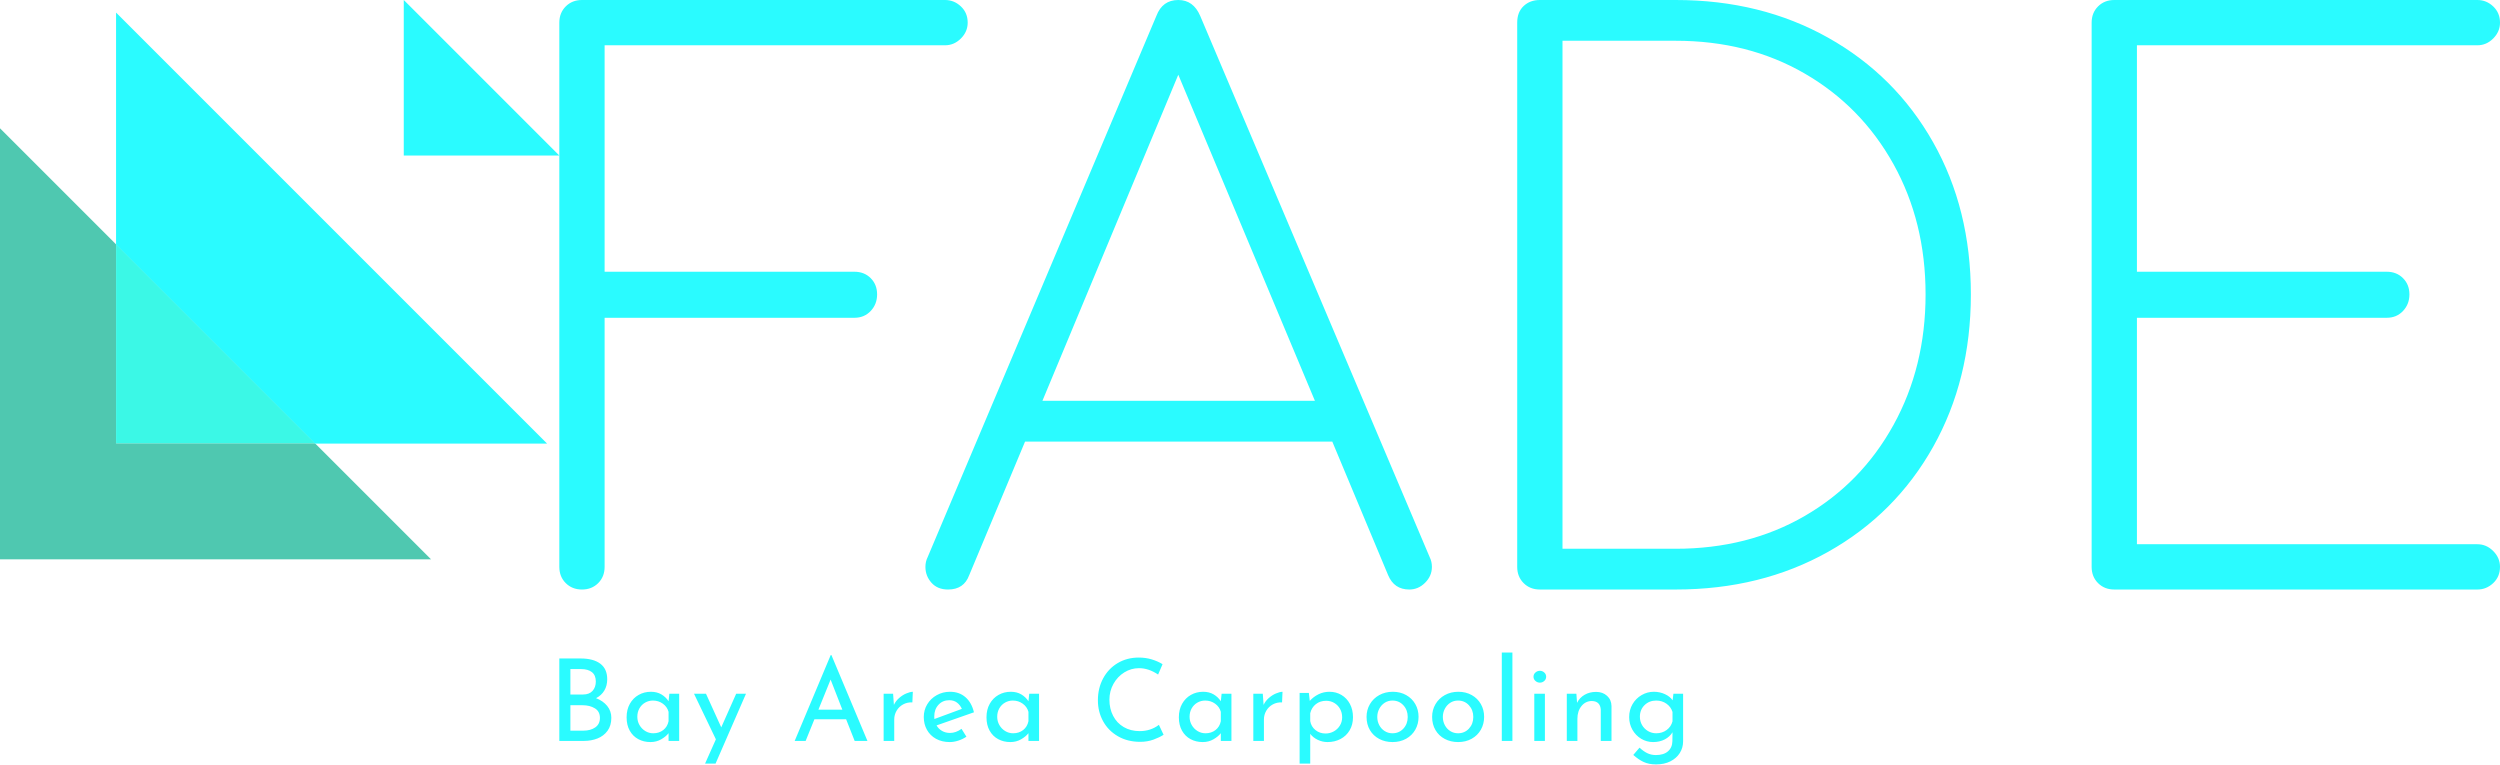
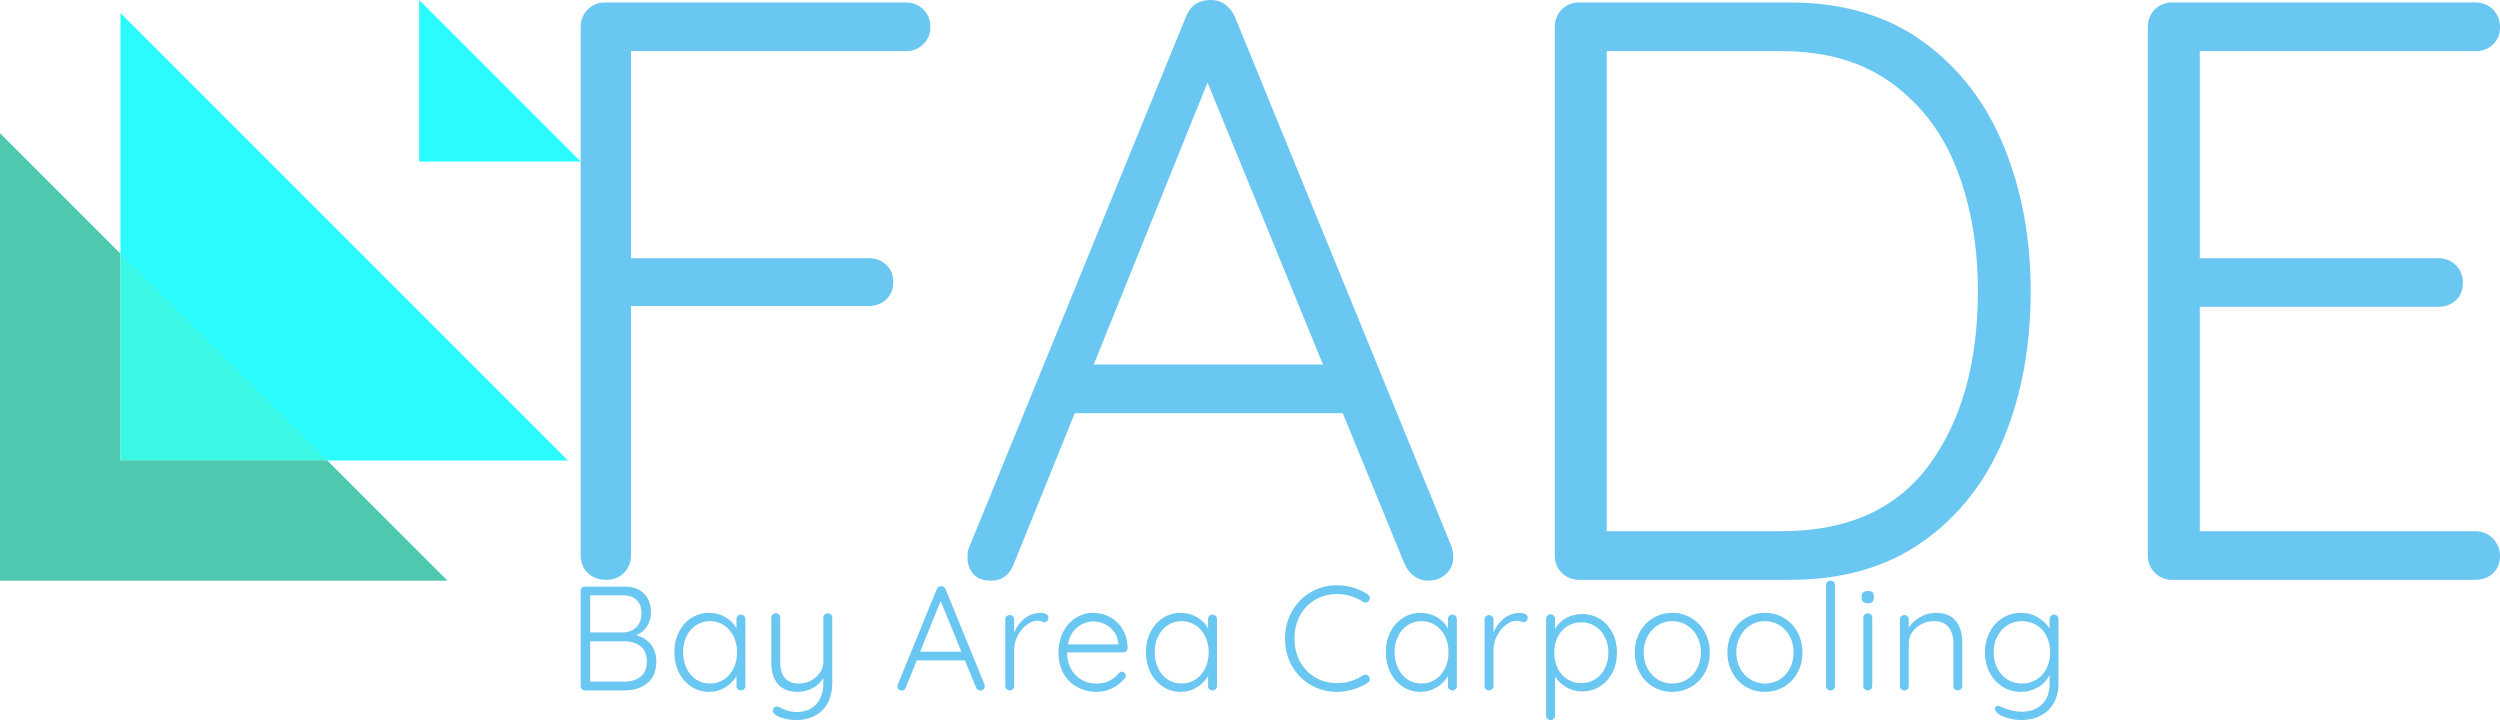
- <svg xmlns="http://www.w3.org/2000/svg" viewBox="291.495 248.008 495.754 151.585" width="495.754" height="151.585" preserveAspectRatio="none">
+ <svg xmlns="http://www.w3.org/2000/svg" xmlns:xlink="http://www.w3.org/1999/xlink" viewBox="30.012 146.351 997.034 287.158" width="997.034" height="287.158" preserveAspectRatio="none">
  <defs />
-   <style>.a6izo4zJpcolor627d9160-71a5-45d9-aea7-6a9afac907a0 {fill:#2AFBFF;fill-opacity:1;}.aD6z1nYkhcolor627d9160-71a5-45d9-aea7-6a9afac907a0 {fill:#2AFBFF;fill-opacity:1;}.aQRSBSjvSqcolors-0627d9160-71a5-45d9-aea7-6a9afac907a0 {fill:#2AFBFF;fill-opacity:1;}.aQRSBSjvSqcolors-1627d9160-71a5-45d9-aea7-6a9afac907a0 {fill:#4FC8B0;fill-opacity:1;}.aQRSBSjvSqcolors-2627d9160-71a5-45d9-aea7-6a9afac907a0 {fill:#3BF8E6;fill-opacity:1;}.icon3-str627d9160-71a5-45d9-aea7-6a9afac907a0 {stroke:#CACACA;stroke-opacity:1;}.icon4627d9160-71a5-45d9-aea7-6a9afac907a0 {fill:#E9E9E9;fill-opacity:1;}.icon5627d9160-71a5-45d9-aea7-6a9afac907a0 {fill:#C2D24F;fill-opacity:1;}.icon6627d9160-71a5-45d9-aea7-6a9afac907a0 {fill:#CACACA;fill-opacity:1;}.icon7627d9160-71a5-45d9-aea7-6a9afac907a0 {fill:#E9E9E9;fill-opacity:1;}.icon8627d9160-71a5-45d9-aea7-6a9afac907a0 {fill:#C2D24F;fill-opacity:1;}</style>
+   <style>.a6izo4zJpcolorb7992eb8-46cc-42e0-a9cc-aa964f7b2fcf {fill:#69C7F2;fill-opacity:1;}.aD6z1nYkhcolorb7992eb8-46cc-42e0-a9cc-aa964f7b2fcf {fill:#69C7F2;fill-opacity:1;}.afipxSTeCAcolors-0b7992eb8-46cc-42e0-a9cc-aa964f7b2fcf {fill:#2AFBFF;fill-opacity:1;}.afipxSTeCAcolors-1b7992eb8-46cc-42e0-a9cc-aa964f7b2fcf {fill:#4FC8B0;fill-opacity:1;}.afipxSTeCAcolors-2b7992eb8-46cc-42e0-a9cc-aa964f7b2fcf {fill:#3BF8E6;fill-opacity:1;}.afipxSTeCAcolors-3b7992eb8-46cc-42e0-a9cc-aa964f7b2fcf {fill:black;fill-opacity:1;}.afipxSTeCAcolors-4b7992eb8-46cc-42e0-a9cc-aa964f7b2fcf {fill:#8BD9F3;fill-opacity:1;}.afipxSTeCAcolors-5b7992eb8-46cc-42e0-a9cc-aa964f7b2fcf {fill:#BEBCBC;fill-opacity:1;}.afipxSTeCAcolors-6b7992eb8-46cc-42e0-a9cc-aa964f7b2fcf {fill:#A4A1A1;fill-opacity:1;}.afipxSTeCAcolors-7b7992eb8-46cc-42e0-a9cc-aa964f7b2fcf {fill:#217490;fill-opacity:1;}.aSRNC2jdZ00filter-floob7992eb8-46cc-42e0-a9cc-aa964f7b2fcf {flood-color:#2AFBFF;flood-opacity:0.5;}.icon3-strb7992eb8-46cc-42e0-a9cc-aa964f7b2fcf {stroke:#2F90B0;stroke-opacity:1;}</style>
+   <defs>
+     <filter x="0" y="0" width="987.6" height="856.8" id="b7992eb8-46cc-42e0-a9cc-aa964f7b2fcfSRNC2jdZ0" filterUnits="userSpaceOnUse" primitiveUnits="userSpaceOnUse" color-interpolation-filters="sRGB">
+       <feMerge>
+         <feMergeNode in="SourceGraphic" />
+       </feMerge>
+     </filter>
+   </defs>
  <defs />
-   <g opacity="1" transform="rotate(0 402.4102 377.4092)">
-     <svg width="222.848" height="22.183" x="402.41" y="377.409" version="1.1" preserveAspectRatio="none" viewBox="4.16 -31 394.2 39.24">
-       <g transform="matrix(1 0 0 1 0 0)" class="a6izo4zJpcolor627d9160-71a5-45d9-aea7-6a9afac907a0">
-         <path id="id-627d9160-71a5-45d9-aea7-6a9afac907a06izo4zJp19" d="M17.04-15Q19.52-14.04 20.96-12.26Q22.40-10.48 22.40-8.12L22.40-8.12Q22.40-5.36 21.06-3.54Q19.72-1.72 17.54-0.86Q15.36 0 12.76 0L12.76 0L4.16 0L4.16-28.92L11.64-28.92Q16.08-28.92 18.52-27.10Q20.96-25.28 20.96-21.64L20.96-21.64Q20.96-19.36 19.94-17.66Q18.92-15.96 17.04-15L17.04-15ZM8.04-25.20L8.04-16.28L12.44-16.28Q14.68-16.28 15.82-17.56Q16.96-18.84 16.96-20.84L16.96-20.84Q16.96-23.04 15.60-24.12Q14.24-25.20 11.80-25.20L11.80-25.20L8.04-25.20ZM12.60-3.60Q15.12-3.60 16.76-4.74Q18.40-5.88 18.40-8.08L18.40-8.08Q18.40-10.36 16.62-11.44Q14.84-12.52 12.32-12.52L12.32-12.52L8.04-12.52L8.04-3.60L12.60-3.60Z M42.76-16.56L46.20-16.56L46.20 0L42.48 0L42.48-2.72Q41.60-1.56 39.92-0.58Q38.24 0.40 36.12 0.40L36.12 0.40Q33.76 0.40 31.86-0.62Q29.96-1.64 28.86-3.60Q27.76-5.56 27.76-8.28L27.76-8.28Q27.76-11 28.90-13.02Q30.04-15.04 31.98-16.14Q33.92-17.24 36.28-17.24L36.28-17.24Q38.40-17.24 39.96-16.32Q41.52-15.40 42.48-13.92L42.48-13.92L42.76-16.56ZM37.12-2.68Q39.16-2.68 40.62-3.82Q42.08-4.96 42.48-6.92L42.48-6.92L42.48-10.20Q42-11.96 40.48-13.06Q38.96-14.16 37-14.16L37-14.16Q35.52-14.16 34.26-13.44Q33-12.72 32.26-11.42Q31.52-10.12 31.52-8.48L31.52-8.48Q31.52-6.88 32.28-5.56Q33.04-4.24 34.32-3.46Q35.60-2.68 37.12-2.68L37.12-2.68Z M66.20-16.56L69.64-16.56L58.96 7.96L55.28 7.96L59.08-0.56L51.40-16.56L55.60-16.56L60.96-4.76L66.20-16.56Z M107.76 0L104.76-7.60L93.64-7.60L90.56 0L86.72 0L99.36-30.12L99.60-30.12L112.24 0L107.76 0ZM95.04-10.96L103.44-10.96L99.32-21.52L95.04-10.96Z M121.52-12.64Q122.16-14 123.34-15.04Q124.52-16.08 125.84-16.64Q127.16-17.20 128.16-17.24L128.16-17.24L128.00-13.52Q126.20-13.60 124.74-12.80Q123.28-12 122.46-10.58Q121.64-9.16 121.64-7.56L121.64-7.56L121.64 0L117.92 0L117.92-16.56L121.24-16.56L121.52-12.64Z M141.20-2.80Q143.28-2.80 145.24-4.24L145.24-4.24L146.96-1.48Q145.64-0.60 144.10-0.10Q142.56 0.40 141.12 0.40L141.12 0.40Q138.36 0.40 136.30-0.74Q134.24-1.88 133.12-3.88Q132.00-5.88 132.00-8.40L132.00-8.40Q132.00-10.84 133.22-12.86Q134.44-14.88 136.56-16.06Q138.68-17.24 141.20-17.24L141.20-17.24Q144.44-17.24 146.62-15.34Q148.80-13.44 149.60-10.04L149.60-10.04L136.48-5.44Q137.20-4.20 138.42-3.50Q139.64-2.80 141.20-2.80L141.20-2.80ZM140.92-14.28Q138.64-14.28 137.16-12.68Q135.68-11.08 135.68-8.60L135.68-8.60Q135.68-8 135.72-7.68L135.72-7.68L145.36-11.24Q144.76-12.60 143.66-13.44Q142.56-14.28 140.92-14.28L140.92-14.28Z M169.00-16.56L172.44-16.56L172.44 0L168.72 0L168.72-2.72Q167.84-1.56 166.16-0.58Q164.48 0.40 162.36 0.40L162.36 0.40Q160.00 0.40 158.10-0.62Q156.20-1.64 155.10-3.60Q154.00-5.56 154.00-8.28L154.00-8.28Q154.00-11 155.14-13.02Q156.28-15.04 158.22-16.14Q160.16-17.24 162.52-17.24L162.52-17.24Q164.64-17.24 166.20-16.32Q167.76-15.40 168.72-13.92L168.72-13.92L169.00-16.56ZM163.36-2.68Q165.40-2.68 166.86-3.82Q168.32-4.96 168.72-6.92L168.72-6.92L168.72-10.20Q168.24-11.96 166.72-13.06Q165.20-14.16 163.24-14.16L163.24-14.16Q161.76-14.16 160.50-13.44Q159.24-12.72 158.50-11.42Q157.76-10.12 157.76-8.48L157.76-8.48Q157.76-6.88 158.52-5.56Q159.28-4.24 160.56-3.46Q161.84-2.68 163.36-2.68L163.36-2.68Z M216.12-2.16Q214.72-1.24 212.58-0.46Q210.44 0.32 207.92 0.32L207.92 0.32Q203.48 0.32 200.10-1.64Q196.72-3.60 194.90-6.92Q193.08-10.24 193.08-14.24L193.08-14.24Q193.08-18.52 194.92-21.94Q196.76-25.36 200.02-27.30Q203.28-29.24 207.40-29.24L207.40-29.24Q209.84-29.24 211.96-28.60Q214.08-27.96 215.76-26.92L215.76-26.92L214.20-23.28Q210.88-25.52 207.52-25.52L207.52-25.52Q204.72-25.52 202.34-24.04Q199.96-22.56 198.54-20.02Q197.12-17.48 197.12-14.44L197.12-14.44Q197.12-11.32 198.42-8.80Q199.72-6.28 202.14-4.86Q204.56-3.44 207.72-3.44L207.72-3.44Q211.60-3.44 214.48-5.64L214.48-5.64L216.12-2.16Z M236.48-16.56L239.92-16.56L239.92 0L236.20 0L236.20-2.72Q235.32-1.56 233.64-0.58Q231.96 0.40 229.84 0.40L229.84 0.40Q227.48 0.40 225.58-0.62Q223.68-1.64 222.58-3.60Q221.48-5.56 221.48-8.28L221.48-8.28Q221.48-11 222.62-13.02Q223.76-15.04 225.70-16.14Q227.64-17.24 230.00-17.24L230.00-17.24Q232.12-17.24 233.68-16.32Q235.24-15.40 236.20-13.92L236.20-13.92L236.48-16.56ZM230.84-2.68Q232.88-2.68 234.34-3.82Q235.80-4.96 236.20-6.92L236.20-6.92L236.20-10.20Q235.72-11.96 234.20-13.06Q232.68-14.16 230.72-14.16L230.72-14.16Q229.24-14.16 227.98-13.44Q226.72-12.72 225.98-11.42Q225.24-10.12 225.24-8.48L225.24-8.48Q225.24-6.88 226.00-5.56Q226.76-4.24 228.04-3.46Q229.32-2.68 230.84-2.68L230.84-2.68Z M251.20-12.64Q251.84-14 253.02-15.04Q254.20-16.08 255.52-16.64Q256.84-17.20 257.84-17.24L257.84-17.24L257.68-13.52Q255.88-13.60 254.42-12.80Q252.96-12 252.14-10.58Q251.32-9.16 251.32-7.56L251.32-7.56L251.32 0L247.60 0L247.60-16.56L250.92-16.56L251.20-12.64Z M274.32-17.24Q276.64-17.24 278.52-16.12Q280.40-15 281.48-12.98Q282.56-10.96 282.56-8.32L282.56-8.32Q282.56-5.72 281.40-3.74Q280.24-1.76 278.20-0.68Q276.16 0.40 273.64 0.40L273.64 0.40Q271.84 0.40 270.20-0.38Q268.56-1.16 267.56-2.48L267.56-2.48L267.56 7.96L263.84 7.96L263.84-16.84L267.08-16.84L267.40-14.04Q268.68-15.48 270.46-16.36Q272.24-17.24 274.32-17.24L274.32-17.24ZM272.92-2.60Q274.48-2.60 275.82-3.34Q277.16-4.08 277.96-5.38Q278.76-6.68 278.76-8.28L278.76-8.28Q278.76-9.92 278.02-11.24Q277.28-12.56 276.00-13.32Q274.72-14.08 273.16-14.08L273.16-14.08Q271.04-14.08 269.54-12.90Q268.04-11.72 267.56-9.72L267.56-9.72L267.56-6.96Q267.88-5.04 269.38-3.82Q270.88-2.60 272.92-2.60L272.92-2.60Z M287.32-8.44Q287.32-10.88 288.50-12.90Q289.68-14.92 291.78-16.08Q293.88-17.24 296.52-17.24L296.52-17.24Q299.16-17.24 301.22-16.08Q303.28-14.92 304.42-12.92Q305.56-10.92 305.56-8.44L305.56-8.44Q305.56-5.96 304.42-3.94Q303.28-1.92 301.20-0.76Q299.12 0.40 296.44 0.40L296.44 0.40Q293.84 0.40 291.76-0.70Q289.68-1.80 288.50-3.80Q287.32-5.80 287.32-8.44L287.32-8.44ZM291.08-8.40Q291.08-6.84 291.78-5.52Q292.48-4.20 293.70-3.44Q294.92-2.68 296.40-2.68L296.40-2.68Q298.72-2.68 300.24-4.32Q301.76-5.96 301.76-8.40L301.76-8.40Q301.76-10.84 300.24-12.50Q298.72-14.16 296.40-14.16L296.40-14.16Q294.88-14.16 293.68-13.38Q292.48-12.60 291.78-11.28Q291.08-9.96 291.08-8.40L291.08-8.40Z M310.32-8.44Q310.32-10.88 311.50-12.90Q312.68-14.92 314.78-16.08Q316.88-17.24 319.52-17.24L319.52-17.24Q322.16-17.24 324.22-16.08Q326.28-14.92 327.42-12.92Q328.56-10.92 328.56-8.44L328.56-8.44Q328.56-5.96 327.42-3.94Q326.28-1.92 324.20-0.76Q322.12 0.40 319.44 0.40L319.44 0.40Q316.84 0.40 314.76-0.70Q312.68-1.80 311.50-3.80Q310.32-5.80 310.32-8.44L310.32-8.44ZM314.08-8.40Q314.08-6.84 314.78-5.52Q315.48-4.20 316.70-3.44Q317.92-2.68 319.40-2.68L319.40-2.68Q321.72-2.68 323.24-4.32Q324.76-5.96 324.76-8.40L324.76-8.40Q324.76-10.84 323.24-12.50Q321.72-14.16 319.40-14.16L319.40-14.16Q317.88-14.16 316.68-13.38Q315.48-12.60 314.78-11.28Q314.08-9.96 314.08-8.40L314.08-8.40Z M334.76-31L338.48-31L338.48 0L334.76 0L334.76-31Z M346.16-16.56L349.88-16.56L349.88 0L346.16 0L346.16-16.56ZM345.88-22.52Q345.88-23.40 346.56-24Q347.24-24.60 348.12-24.60L348.12-24.60Q349.00-24.60 349.66-24Q350.32-23.40 350.32-22.52L350.32-22.52Q350.32-21.64 349.66-21.04Q349.00-20.44 348.12-20.44L348.12-20.44Q347.24-20.44 346.56-21.04Q345.88-21.64 345.88-22.52L345.88-22.52Z M367.84-17.20Q370.16-17.20 371.68-15.82Q373.20-14.44 373.24-12.24L373.24-12.24L373.24 0L369.48 0L369.48-10.96Q369.40-12.36 368.64-13.16Q367.88-13.96 366.36-14L366.36-14Q364.16-14 362.72-12.24Q361.28-10.48 361.28-7.76L361.28-7.76L361.28 0L357.56 0L357.56-16.56L360.92-16.56L361.16-13.36Q362.04-15.16 363.80-16.18Q365.56-17.20 367.84-17.20L367.84-17.20Z M394.96-16.56L398.36-16.56L398.36 0.12Q398.36 2.40 397.20 4.24Q396.04 6.08 393.90 7.16Q391.76 8.24 388.88 8.24L388.88 8.24Q386.36 8.24 384.54 7.40Q382.72 6.56 380.88 4.92L380.88 4.92L383.08 2.36Q384.44 3.64 385.80 4.30Q387.16 4.96 388.80 4.96L388.80 4.96Q391.56 4.96 393.06 3.64Q394.56 2.32 394.60 0.08L394.60 0.08L394.64-3.04Q393.72-1.48 391.94-0.54Q390.16 0.40 387.84 0.40L387.84 0.40Q385.56 0.40 383.64-0.76Q381.72-1.92 380.58-3.92Q379.44-5.92 379.44-8.36L379.44-8.36Q379.44-10.88 380.62-12.90Q381.80-14.92 383.80-16.08Q385.80-17.24 388.08-17.24L388.08-17.24Q390.20-17.24 392.00-16.40Q393.80-15.56 394.68-14.24L394.68-14.24L394.96-16.56ZM388.92-2.68Q391.04-2.68 392.60-3.84Q394.16-5 394.64-6.88L394.64-6.88L394.64-10.16Q394.08-11.96 392.52-13.06Q390.96-14.16 388.92-14.16L388.92-14.16Q386.48-14.16 384.84-12.56Q383.20-10.96 383.20-8.48L383.20-8.48Q383.20-6.88 383.96-5.56Q384.72-4.24 386.04-3.46Q387.36-2.68 388.92-2.68L388.92-2.68Z" />
+   <g opacity="1" transform="rotate(0 261.5907 377.9304)">
+     <svg width="589.371" height="55.579" x="261.591" y="377.93" version="1.1" preserveAspectRatio="none" viewBox="3.76 -29.6 398.72 37.6">
+       <g transform="matrix(1 0 0 1 0 0)" class="a6izo4zJpcolorb7992eb8-46cc-42e0-a9cc-aa964f7b2fcf">
+         <path id="id-b7992eb8-46cc-42e0-a9cc-aa964f7b2fcf6izo4zJp19" d="M18.72-14.88Q21.12-14.28 22.64-12.48Q24.16-10.68 24.16-7.80L24.16-7.80Q24.16-3.88 21.74-1.94Q19.32 0 15.72 0L15.72 0L4.96 0Q4.44 0 4.10-0.34Q3.76-0.68 3.76-1.20L3.76-1.20L3.76-26.80Q3.76-27.32 4.10-27.66Q4.44-28 4.96-28L4.96-28L15.56-28Q18.92-28 20.82-26.16Q22.72-24.32 22.72-21.12L22.72-21.12Q22.72-19 21.68-17.32Q20.64-15.64 18.72-14.88L18.72-14.88ZM20.16-20.92Q20.16-23.12 18.86-24.38Q17.56-25.64 15.24-25.64L15.24-25.64L6.32-25.64L6.32-15.64L15.24-15.64Q17.40-15.68 18.78-17.04Q20.16-18.40 20.16-20.92L20.16-20.92ZM15.60-2.36Q18.28-2.36 19.94-3.72Q21.60-5.08 21.60-7.80L21.60-7.80Q21.60-10.60 19.90-11.92Q18.20-13.24 15.52-13.24L15.52-13.24L6.32-13.24L6.32-2.36L15.60-2.36Z M47-20.44Q47.52-20.44 47.86-20.08Q48.20-19.72 48.20-19.20L48.20-19.20L48.20-1.20Q48.20-0.68 47.86-0.34Q47.52 0 47 0L47 0Q46.48 0 46.14-0.34Q45.80-0.68 45.80-1.20L45.80-1.20L45.80-3.88Q44.80-2.08 42.80-0.84Q40.80 0.40 38.44 0.40L38.44 0.40Q35.76 0.40 33.62-1Q31.48-2.40 30.26-4.84Q29.04-7.28 29.04-10.32L29.04-10.32Q29.04-13.36 30.28-15.78Q31.52-18.20 33.66-19.56Q35.80-20.92 38.40-20.92L38.40-20.92Q40.80-20.92 42.80-19.76Q44.80-18.60 45.80-16.72L45.80-16.72L45.80-19.20Q45.80-19.72 46.14-20.08Q46.48-20.44 47-20.44L47-20.44ZM38.68-1.84Q40.76-1.84 42.42-2.94Q44.08-4.04 45.02-5.98Q45.96-7.92 45.96-10.32L45.96-10.32Q45.96-12.64 45.02-14.56Q44.08-16.48 42.42-17.58Q40.76-18.68 38.68-18.68L38.68-18.68Q36.60-18.68 34.94-17.60Q33.28-16.52 32.34-14.62Q31.40-12.72 31.40-10.32L31.40-10.32Q31.40-7.92 32.32-5.98Q33.24-4.04 34.90-2.94Q36.56-1.84 38.68-1.84L38.68-1.84Z M70.44-20.80Q70.96-20.80 71.30-20.46Q71.64-20.12 71.64-19.60L71.64-19.60L71.64-1.96Q71.64 1.20 70.40 3.44Q69.16 5.68 66.96 6.84Q64.76 8 62.00 8L62.00 8Q60.32 8 58.86 7.64Q57.40 7.28 56.44 6.68L56.44 6.68Q55.60 6.16 55.60 5.52L55.60 5.52Q55.60 5.44 55.68 5.12L55.68 5.12Q55.80 4.72 56.08 4.52Q56.36 4.32 56.68 4.32L56.68 4.32Q56.92 4.32 57.16 4.44L57.16 4.44Q59.72 5.84 62.04 5.84L62.04 5.84Q65.36 5.84 67.30 3.76Q69.24 1.68 69.24-1.92L69.24-1.92L69.24-3.32Q68.24-1.64 66.36-0.62Q64.48 0.40 62.28 0.40L62.28 0.40Q58.80 0.40 57.00-1.68Q55.20-3.76 55.20-7.32L55.20-7.32L55.20-19.60Q55.20-20.12 55.54-20.46Q55.88-20.80 56.40-20.80L56.40-20.80Q56.92-20.80 57.26-20.46Q57.60-20.12 57.60-19.60L57.60-19.60L57.60-7.68Q57.60-4.80 58.86-3.32Q60.12-1.84 62.80-1.84L62.80-1.84Q64.44-1.84 65.94-2.66Q67.44-3.48 68.34-4.82Q69.24-6.16 69.24-7.68L69.24-7.68L69.24-19.60Q69.24-20.12 69.58-20.46Q69.92-20.80 70.44-20.80L70.44-20.80Z M112.72-1.60Q112.80-1.28 112.80-1.12L112.80-1.12Q112.80-0.60 112.44-0.28Q112.08 0.04 111.60 0.04L111.60 0.04Q111.20 0.04 110.90-0.18Q110.60-0.40 110.44-0.76L110.44-0.76L107.44-8.08L94.44-8.08L91.48-0.76Q91.16 0.04 90.40 0.04L90.40 0.04Q89.84 0.04 89.56-0.24Q89.28-0.52 89.24-1L89.24-1L89.24-1.12Q89.24-1.36 89.28-1.48L89.28-1.48L99.84-27.32Q100.16-28.12 101.04-28.12L101.04-28.12Q101.44-28.12 101.74-27.90Q102.04-27.68 102.20-27.32L102.20-27.32L112.72-1.60ZM100.88-24.12L95.36-10.44L106.48-10.44L100.88-24.12Z M127.88-20.92Q128.68-20.92 129.32-20.60Q129.96-20.28 129.96-19.64L129.96-19.64Q129.96-19.08 129.64-18.74Q129.32-18.40 128.88-18.40L128.88-18.40Q128.68-18.40 128.10-18.60Q127.52-18.80 127.00-18.80L127.00-18.80Q125.52-18.80 124.06-17.66Q122.60-16.52 121.66-14.72Q120.72-12.92 120.72-11.08L120.72-11.08L120.72-1.20Q120.72-0.68 120.38-0.34Q120.04 0 119.52 0L119.52 0Q119.00 0 118.66-0.34Q118.32-0.68 118.32-1.20L118.32-1.20L118.32-19.12Q118.32-19.64 118.66-19.98Q119.00-20.32 119.52-20.32L119.52-20.32Q120.04-20.32 120.38-19.98Q120.72-19.64 120.72-19.12L120.72-19.12L120.72-15.60Q121.64-17.88 123.50-19.38Q125.36-20.88 127.88-20.92L127.88-20.92Z M151.32-11.40Q151.32-10.92 150.96-10.58Q150.60-10.24 150.12-10.24L150.12-10.24L135-10.24Q135-7.84 135.98-5.94Q136.96-4.04 138.78-2.94Q140.60-1.84 143.08-1.84L143.08-1.84Q145-1.84 146.52-2.64Q148.04-3.44 148.96-4.68L148.96-4.68Q149.40-5.04 149.80-5.04L149.80-5.04Q150.20-5.04 150.52-4.72Q150.84-4.40 150.84-4L150.84-4Q150.84-3.56 150.44-3.16L150.44-3.16Q149.16-1.60 147.22-0.60Q145.28 0.40 143.12 0.40L143.12 0.40Q140.04 0.40 137.68-0.92Q135.32-2.24 134-4.62Q132.68-7 132.68-10.12L132.68-10.12Q132.68-13.40 133.98-15.86Q135.28-18.32 137.44-19.62Q139.60-20.92 142.04-20.92L142.04-20.92Q144.44-20.92 146.54-19.80Q148.64-18.68 149.96-16.52Q151.28-14.36 151.32-11.40L151.32-11.40ZM142.04-18.60Q139.72-18.60 137.74-17Q135.76-15.40 135.20-12.40L135.20-12.40L148.84-12.40L148.84-12.72Q148.64-14.52 147.64-15.86Q146.64-17.20 145.14-17.90Q143.64-18.60 142.04-18.60L142.04-18.60Z M174.24-20.44Q174.76-20.44 175.10-20.08Q175.44-19.72 175.44-19.20L175.44-19.20L175.44-1.20Q175.44-0.68 175.10-0.34Q174.76 0 174.24 0L174.24 0Q173.72 0 173.38-0.34Q173.04-0.68 173.04-1.20L173.04-1.20L173.04-3.88Q172.04-2.08 170.04-0.84Q168.04 0.40 165.68 0.40L165.68 0.40Q163 0.40 160.86-1Q158.72-2.40 157.50-4.84Q156.28-7.28 156.28-10.32L156.28-10.32Q156.28-13.36 157.52-15.78Q158.76-18.20 160.90-19.56Q163.04-20.92 165.64-20.92L165.64-20.92Q168.04-20.92 170.04-19.76Q172.04-18.60 173.04-16.72L173.04-16.72L173.04-19.20Q173.04-19.72 173.38-20.08Q173.72-20.44 174.24-20.44L174.24-20.44ZM165.92-1.84Q168-1.84 169.66-2.94Q171.32-4.04 172.26-5.98Q173.20-7.92 173.20-10.32L173.20-10.32Q173.20-12.64 172.26-14.56Q171.32-16.48 169.66-17.58Q168-18.68 165.92-18.68L165.92-18.68Q163.84-18.68 162.18-17.60Q160.52-16.52 159.58-14.62Q158.64-12.72 158.64-10.32L158.64-10.32Q158.64-7.92 159.56-5.98Q160.48-4.04 162.14-2.94Q163.80-1.84 165.92-1.84L165.92-1.84Z M216.08-25.92Q216.68-25.56 216.68-24.92L216.68-24.92Q216.68-24.56 216.40-24.12L216.40-24.12Q216.04-23.68 215.48-23.68L215.48-23.68Q215.16-23.68 214.84-23.88L214.84-23.88Q211.64-26 207.84-26L207.84-26Q204.60-26 201.98-24.48Q199.36-22.96 197.86-20.22Q196.36-17.48 196.36-14L196.36-14Q196.36-10.44 197.88-7.70Q199.40-4.96 202.02-3.46Q204.64-1.96 207.84-1.96L207.84-1.96Q211.64-1.96 214.80-4.04L214.80-4.04Q215.12-4.24 215.48-4.24L215.48-4.24Q216.04-4.24 216.40-3.76L216.40-3.76Q216.68-3.44 216.68-3L216.68-3Q216.68-2.36 216.12-2.04L216.12-2.04Q214.56-1 212.28-0.30Q210.00 0.40 207.84 0.40L207.84 0.40Q204.04 0.40 200.82-1.42Q197.60-3.24 195.70-6.52Q193.80-9.80 193.80-14L193.80-14Q193.80-18.04 195.68-21.34Q197.56-24.64 200.76-26.50Q203.96-28.36 207.84-28.36L207.84-28.36Q210.08-28.36 212.22-27.72Q214.36-27.08 216.08-25.92L216.08-25.92Z M238.96-20.44Q239.48-20.44 239.82-20.08Q240.16-19.72 240.16-19.20L240.16-19.20L240.16-1.20Q240.16-0.68 239.82-0.34Q239.48 0 238.96 0L238.96 0Q238.44 0 238.10-0.34Q237.76-0.68 237.76-1.20L237.76-1.20L237.76-3.88Q236.76-2.08 234.76-0.84Q232.76 0.40 230.40 0.40L230.40 0.40Q227.72 0.40 225.58-1Q223.44-2.40 222.22-4.84Q221.00-7.28 221.00-10.32L221.00-10.32Q221.00-13.36 222.24-15.78Q223.48-18.20 225.62-19.56Q227.76-20.92 230.36-20.92L230.36-20.92Q232.76-20.92 234.76-19.76Q236.76-18.60 237.76-16.72L237.76-16.72L237.76-19.20Q237.76-19.72 238.10-20.08Q238.44-20.44 238.96-20.44L238.96-20.44ZM230.64-1.84Q232.72-1.84 234.38-2.94Q236.04-4.04 236.98-5.98Q237.92-7.92 237.92-10.32L237.92-10.32Q237.92-12.64 236.98-14.56Q236.04-16.48 234.38-17.58Q232.72-18.68 230.64-18.68L230.64-18.68Q228.56-18.68 226.90-17.60Q225.24-16.52 224.30-14.62Q223.36-12.72 223.36-10.32L223.36-10.32Q223.36-7.92 224.28-5.98Q225.20-4.04 226.86-2.94Q228.52-1.84 230.64-1.84L230.64-1.84Z M257.20-20.92Q258.00-20.92 258.64-20.60Q259.28-20.28 259.28-19.64L259.28-19.64Q259.28-19.08 258.96-18.74Q258.64-18.40 258.20-18.40L258.20-18.40Q258.00-18.40 257.42-18.60Q256.84-18.80 256.32-18.80L256.32-18.80Q254.84-18.80 253.38-17.66Q251.92-16.52 250.98-14.72Q250.04-12.92 250.04-11.08L250.04-11.08L250.04-1.20Q250.04-0.68 249.70-0.34Q249.36 0 248.84 0L248.84 0Q248.32 0 247.98-0.34Q247.64-0.68 247.64-1.20L247.64-1.20L247.64-19.12Q247.64-19.64 247.98-19.98Q248.32-20.32 248.84-20.32L248.84-20.32Q249.36-20.32 249.70-19.98Q250.04-19.64 250.04-19.12L250.04-19.12L250.04-15.60Q250.96-17.88 252.82-19.38Q254.68-20.88 257.20-20.92L257.20-20.92Z M273.96-20.60Q276.60-20.60 278.76-19.26Q280.92-17.92 282.14-15.54Q283.36-13.16 283.36-10.20L283.36-10.20Q283.36-7.20 282.14-4.82Q280.92-2.44 278.78-1.08Q276.64 0.28 274.00 0.28L274.00 0.28Q271.68 0.28 269.74-0.82Q267.80-1.92 266.64-3.76L266.64-3.76L266.64 6.80Q266.64 7.32 266.30 7.66Q265.96 8 265.44 8L265.44 8Q264.92 8 264.58 7.66Q264.24 7.32 264.24 6.80L264.24 6.80L264.24-19.28Q264.24-19.80 264.58-20.16Q264.92-20.52 265.44-20.52L265.44-20.52Q265.96-20.52 266.30-20.16Q266.64-19.80 266.64-19.28L266.64-19.28L266.64-16.56Q267.68-18.44 269.64-19.52Q271.60-20.60 273.96-20.60L273.96-20.60ZM273.76-1.96Q275.84-1.96 277.50-3.02Q279.16-4.08 280.10-5.96Q281.04-7.84 281.04-10.20L281.04-10.20Q281.04-12.52 280.10-14.38Q279.16-16.24 277.50-17.30Q275.84-18.36 273.76-18.36L273.76-18.36Q271.64-18.36 269.96-17.32Q268.28-16.28 267.36-14.42Q266.44-12.56 266.44-10.20L266.44-10.20Q266.44-7.84 267.36-5.96Q268.28-4.08 269.96-3.02Q271.64-1.96 273.76-1.96L273.76-1.96Z M308.40-10.24Q308.40-7.24 307.08-4.80Q305.76-2.36 303.44-0.98Q301.12 0.40 298.28 0.40L298.28 0.40Q295.44 0.40 293.12-0.98Q290.80-2.36 289.48-4.80Q288.16-7.24 288.16-10.24L288.16-10.24Q288.16-13.24 289.48-15.68Q290.80-18.12 293.12-19.52Q295.44-20.92 298.28-20.92L298.28-20.92Q301.12-20.92 303.44-19.52Q305.76-18.12 307.08-15.68Q308.40-13.24 308.40-10.24L308.40-10.24ZM306.00-10.24Q306.00-12.64 305.00-14.56Q304.00-16.48 302.22-17.58Q300.44-18.68 298.28-18.68L298.28-18.68Q296.12-18.68 294.36-17.58Q292.60-16.48 291.58-14.56Q290.56-12.64 290.56-10.24L290.56-10.24Q290.56-7.88 291.58-5.96Q292.60-4.04 294.36-2.94Q296.12-1.84 298.28-1.84L298.28-1.84Q300.44-1.84 302.22-2.92Q304.00-4 305.00-5.92Q306.00-7.84 306.00-10.24L306.00-10.24Z M333.40-10.24Q333.40-7.24 332.08-4.80Q330.76-2.36 328.44-0.98Q326.12 0.40 323.28 0.40L323.28 0.40Q320.44 0.40 318.12-0.98Q315.80-2.36 314.48-4.80Q313.16-7.24 313.16-10.24L313.16-10.24Q313.16-13.24 314.48-15.68Q315.80-18.12 318.12-19.52Q320.44-20.92 323.28-20.92L323.28-20.92Q326.12-20.92 328.44-19.52Q330.76-18.12 332.08-15.68Q333.40-13.24 333.40-10.24L333.40-10.24ZM331.00-10.24Q331.00-12.64 330.00-14.56Q329.00-16.48 327.22-17.58Q325.44-18.68 323.28-18.68L323.28-18.68Q321.12-18.68 319.36-17.58Q317.60-16.48 316.58-14.56Q315.56-12.64 315.56-10.24L315.56-10.24Q315.56-7.88 316.58-5.96Q317.60-4.04 319.36-2.94Q321.12-1.84 323.28-1.84L323.28-1.84Q325.44-1.84 327.22-2.92Q329.00-4 330.00-5.92Q331.00-7.84 331.00-10.24L331.00-10.24Z M342.16-1.20Q342.16-0.68 341.82-0.34Q341.48 0 340.96 0L340.96 0Q340.44 0 340.10-0.34Q339.76-0.68 339.76-1.20L339.76-1.20L339.76-28.40Q339.76-28.92 340.10-29.26Q340.44-29.60 340.96-29.60L340.96-29.60Q341.48-29.60 341.82-29.26Q342.16-28.92 342.16-28.40L342.16-28.40L342.16-1.20Z M352.24-1.20Q352.24-0.68 351.90-0.34Q351.56 0 351.04 0L351.04 0Q350.52 0 350.18-0.34Q349.84-0.68 349.84-1.20L349.84-1.20L349.84-19.60Q349.84-20.12 350.18-20.46Q350.52-20.80 351.04-20.80L351.04-20.80Q351.56-20.80 351.90-20.46Q352.24-20.12 352.24-19.60L352.24-19.60L352.24-1.20ZM351.04-23.48Q350.24-23.48 349.80-23.86Q349.36-24.24 349.36-24.96L349.36-24.96L349.36-25.36Q349.36-26.08 349.82-26.46Q350.28-26.84 351.08-26.84L351.08-26.84Q352.68-26.84 352.68-25.36L352.68-25.36L352.68-24.96Q352.68-24.24 352.26-23.86Q351.84-23.48 351.04-23.48L351.04-23.48Z M369.32-20.92Q373.04-20.92 374.78-18.74Q376.52-16.56 376.52-12.96L376.52-12.96L376.52-1.20Q376.52-0.68 376.16-0.34Q375.80 0 375.32 0L375.32 0Q374.80 0 374.46-0.34Q374.12-0.68 374.12-1.20L374.12-1.20L374.12-12.84Q374.12-15.44 372.82-17.06Q371.52-18.68 368.80-18.68L368.80-18.68Q367.08-18.68 365.54-17.88Q364.00-17.08 363.04-15.74Q362.08-14.40 362.08-12.84L362.08-12.84L362.08-1.20Q362.08-0.68 361.74-0.34Q361.40 0 360.88 0L360.88 0Q360.36 0 360.02-0.34Q359.68-0.68 359.68-1.20L359.68-1.20L359.68-19.12Q359.68-19.64 360.02-19.98Q360.36-20.32 360.88-20.32L360.88-20.32Q361.40-20.32 361.74-19.98Q362.08-19.64 362.08-19.12L362.08-19.12L362.08-16.92Q363.16-18.64 365.18-19.78Q367.20-20.92 369.32-20.92L369.32-20.92Z M401.28-20.44Q401.80-20.44 402.14-20.10Q402.48-19.76 402.48-19.20L402.48-19.20L402.48-1.88Q402.48 1.24 401.18 3.46Q399.88 5.68 397.62 6.84Q395.36 8 392.44 8L392.44 8Q391.04 8 389.50 7.64Q387.96 7.28 386.86 6.72Q385.76 6.16 385.60 5.56L385.60 5.56Q385.32 5.28 385.32 4.92L385.32 4.92Q385.32 4.52 385.68 4.28L385.68 4.28Q385.84 4.16 386.08 4.16L386.08 4.16Q386.32 4.16 387.00 4.44L387.00 4.44L387.84 4.80Q390.32 5.76 392.48 5.76L392.48 5.76Q396.04 5.76 398.06 3.74Q400.08 1.72 400.08-1.72L400.08-1.72L400.08-4.20Q399.08-2.04 396.92-0.82Q394.76 0.40 392.40 0.40L392.40 0.40Q389.64 0.40 387.42-0.98Q385.20-2.36 383.92-4.80Q382.64-7.24 382.64-10.28L382.64-10.28Q382.64-13.28 383.92-15.72Q385.20-18.16 387.42-19.54Q389.64-20.92 392.36-20.92L392.36-20.92Q394.88-20.92 396.98-19.66Q399.08-18.40 400.08-16.64L400.08-16.64L400.08-19.20Q400.08-19.72 400.42-20.08Q400.76-20.44 401.28-20.44L401.28-20.44ZM392.60-1.84Q394.80-1.84 396.54-2.90Q398.28-3.96 399.26-5.90Q400.24-7.84 400.24-10.28L400.24-10.28Q400.24-12.72 399.26-14.64Q398.28-16.56 396.54-17.62Q394.80-18.68 392.60-18.68L392.60-18.68Q390.44-18.68 388.70-17.58Q386.96-16.48 385.98-14.56Q385.00-12.64 385.00-10.28L385.00-10.28Q385.00-7.88 385.98-5.96Q386.96-4.04 388.70-2.94Q390.44-1.84 392.60-1.84L392.60-1.84Z" />
      </g>
    </svg>
  </g>
-   <g opacity="1" transform="rotate(0 402.4102 248.0076)">
-     <svg width="384.839" height="116.903" x="402.41" y="248.008" version="1.1" preserveAspectRatio="none" viewBox="1.56 -31.24 102.84 31.24">
-       <g transform="matrix(1 0 0 1 0 0)" class="aD6z1nYkhcolor627d9160-71a5-45d9-aea7-6a9afac907a0">
-         <path id="id-627d9160-71a5-45d9-aea7-6a9afac907a0D6z1nYkh4" d="M17.20-16.84Q17.72-16.84 18.06-16.50Q18.40-16.16 18.40-15.64L18.40-15.64Q18.40-15.12 18.06-14.76Q17.72-14.40 17.20-14.40L17.20-14.40L3.96-14.40L3.96-1.20Q3.96-0.68 3.62-0.34Q3.28 0 2.76 0L2.76 0Q2.24 0 1.90-0.34Q1.56-0.68 1.56-1.20L1.56-1.20L1.56-30.04Q1.56-30.56 1.90-30.90Q2.24-31.24 2.76-31.24L2.76-31.24L22-31.24Q22.48-31.24 22.84-30.90Q23.20-30.56 23.20-30.04L23.20-30.04Q23.20-29.56 22.84-29.20Q22.48-28.84 22-28.84L22-28.84L3.96-28.84L3.96-16.84L17.20-16.84Z M47.68-1.72Q47.80-1.48 47.80-1.20L47.80-1.20Q47.80-0.72 47.44-0.36Q47.08 0 46.60 0L46.60 0Q45.80 0 45.48-0.76L45.48-0.76L42.52-7.84L26.24-7.84L23.28-0.76Q23 0 22.16 0L22.16 0Q21.60 0 21.28-0.36Q20.96-0.72 20.96-1.20L20.96-1.20Q20.96-1.48 21.08-1.72L21.08-1.72L33.20-30.40Q33.52-31.24 34.36-31.24L34.36-31.24Q35.16-31.24 35.52-30.40L35.52-30.40L47.68-1.72ZM27.16-10L41.60-10L34.36-27.28L27.16-10Z M60.72-31.24Q65.24-31.24 68.80-29.24Q72.36-27.24 74.36-23.70Q76.36-20.16 76.36-15.64L76.36-15.64Q76.36-11.12 74.36-7.56Q72.36-4 68.80-2Q65.24 0 60.72 0L60.72 0L53.52 0Q53 0 52.66-0.34Q52.32-0.68 52.32-1.20L52.32-1.20L52.32-30.04Q52.32-30.60 52.66-30.92Q53-31.24 53.52-31.24L53.52-31.24L60.72-31.24ZM60.72-2.16Q64.56-2.16 67.56-3.90Q70.56-5.64 72.26-8.72Q73.96-11.80 73.96-15.64L73.96-15.64Q73.96-19.48 72.26-22.54Q70.56-25.60 67.56-27.34Q64.56-29.08 60.72-29.08L60.72-29.08L54.72-29.08L54.72-2.16L60.72-2.16Z M103.20-2.40Q103.68-2.40 104.04-2.04Q104.40-1.68 104.40-1.20L104.40-1.20Q104.40-0.68 104.04-0.34Q103.68 0 103.20 0L103.20 0L83.96 0Q83.44 0 83.10-0.34Q82.76-0.68 82.76-1.20L82.76-1.20L82.76-30.04Q82.76-30.56 83.10-30.90Q83.44-31.24 83.96-31.24L83.96-31.24L103.20-31.24Q103.68-31.24 104.04-30.90Q104.40-30.56 104.40-30.04L104.40-30.04Q104.40-29.56 104.04-29.20Q103.68-28.84 103.20-28.84L103.20-28.84L85.16-28.84L85.16-16.84L98.40-16.84Q98.92-16.84 99.26-16.50Q99.60-16.16 99.60-15.64L99.60-15.64Q99.60-15.12 99.26-14.76Q98.92-14.40 98.40-14.40L98.40-14.40L85.16-14.40L85.16-2.40L103.20-2.40Z" />
+   <g opacity="1" transform="rotate(0 261.5907 146.3515)">
+     <svg width="765.455" height="231.579" x="261.591" y="146.351" version="1.1" preserveAspectRatio="none" viewBox="3.76 -28.12 93.08 28.16">
+       <g transform="matrix(1 0 0 1 0 0)" class="aD6z1nYkhcolorb7992eb8-46cc-42e0-a9cc-aa964f7b2fcf">
+         <path id="id-b7992eb8-46cc-42e0-a9cc-aa964f7b2fcfD6z1nYkh4" d="M19.52-28Q20.04-28 20.38-27.66Q20.72-27.32 20.72-26.80L20.72-26.80Q20.72-26.32 20.38-25.98Q20.04-25.64 19.52-25.64L19.52-25.64L6.20-25.64L6.20-15.60L17.72-15.60Q18.24-15.60 18.58-15.28Q18.92-14.96 18.92-14.44L18.92-14.44Q18.92-13.92 18.58-13.60Q18.24-13.28 17.72-13.28L17.72-13.28L6.20-13.28L6.20-1.20Q6.20-0.68 5.86-0.34Q5.52 0 5 0L5 0Q4.44 0 4.10-0.34Q3.76-0.68 3.76-1.20L3.76-1.20L3.76-26.80Q3.76-27.32 4.10-27.66Q4.44-28 4.96-28L4.96-28L19.52-28Z M46-1.60Q46.08-1.28 46.08-1.12L46.08-1.12Q46.08-0.60 45.72-0.28Q45.36 0.04 44.88 0.04L44.88 0.04Q44.48 0.04 44.18-0.18Q43.88-0.40 43.72-0.76L43.72-0.76L40.72-8.08L27.72-8.08L24.76-0.76Q24.44 0.04 23.68 0.04L23.68 0.04Q23.12 0.04 22.84-0.24Q22.56-0.52 22.52-1L22.52-1L22.52-1.12Q22.52-1.36 22.56-1.48L22.56-1.48L33.12-27.32Q33.44-28.12 34.32-28.12L34.32-28.12Q34.72-28.12 35.02-27.90Q35.32-27.68 35.48-27.32L35.48-27.32L46-1.60ZM34.16-24.12L28.64-10.44L39.76-10.44L34.16-24.12Z M62.40-28Q66.24-28 68.86-26.10Q71.48-24.20 72.78-21.02Q74.08-17.84 74.08-14L74.08-14Q74.08-10.04 72.78-6.88Q71.48-3.72 68.86-1.86Q66.24 0 62.40 0L62.40 0L52.20 0Q51.68 0 51.34-0.34Q51.00-0.68 51.00-1.20L51.00-1.20L51.00-26.80Q51.00-27.32 51.34-27.66Q51.68-28 52.20-28L52.20-28L62.40-28ZM62.00-2.36Q66.80-2.36 69.16-5.58Q71.52-8.80 71.52-14L71.52-14Q71.52-17.24 70.52-19.86Q69.52-22.48 67.38-24.06Q65.24-25.64 62.00-25.64L62.00-25.64L53.52-25.64L53.52-2.36L62.00-2.36Z M95.64-2.36Q96.16-2.36 96.50-2Q96.84-1.64 96.84-1.16L96.84-1.16Q96.84-0.64 96.50-0.32Q96.16 0 95.64 0L95.64 0L80.96 0Q80.44 0 80.10-0.34Q79.76-0.68 79.76-1.20L79.76-1.20L79.76-26.80Q79.76-27.32 80.10-27.66Q80.44-28 80.96-28L80.96-28L95.64-28Q96.16-28 96.50-27.66Q96.84-27.32 96.84-26.80L96.84-26.80Q96.84-26.28 96.50-25.96Q96.16-25.64 95.64-25.64L95.64-25.64L82.28-25.64L82.28-15.60L93.84-15.60Q94.36-15.60 94.70-15.26Q95.04-14.92 95.04-14.40L95.04-14.40Q95.04-13.88 94.70-13.56Q94.36-13.24 93.84-13.24L93.84-13.24L82.28-13.24L82.28-2.36L95.64-2.36Z" />
      </g>
    </svg>
  </g>
-   <g opacity="1" transform="rotate(0 291.4946 248.0076)">
-     <svg width="110.916" height="110.916" x="291.495" y="248.008" version="1.1" preserveAspectRatio="none" viewBox="20 20 160 160">
+   <g opacity="1" transform="rotate(0 30.0118 146.3515)">
+     <svg width="231.579" height="231.579" x="30.012" y="146.351" version="1.1" preserveAspectRatio="none" viewBox="20 20 160 160">
      <g transform="matrix(1 0 0 1 0 0)">
        <g>
          <g>
            <defs>
-               <path d="M135.5 20v44.5H180L135.5 20z" data-color="1" id="id-627d9160-71a5-45d9-aea7-6a9afac907a0QRSBSjvSq2" />
+               <path d="M135.5 20v44.5H180L135.5 20z" data-color="1" id="id-b7992eb8-46cc-42e0-a9cc-aa964f7b2fcffipxSTeCA2" />
            </defs>
-             <use href="#id-627d9160-71a5-45d9-aea7-6a9afac907a0QRSBSjvSq2" class="aQRSBSjvSqcolors-0627d9160-71a5-45d9-aea7-6a9afac907a0" />
+             <use class="afipxSTeCAcolors-0b7992eb8-46cc-42e0-a9cc-aa964f7b2fcf" xlink:href="#id-b7992eb8-46cc-42e0-a9cc-aa964f7b2fcffipxSTeCA2" />
          </g>
          <g>
            <defs>
-               <path d="M53.2 89.9L20 56.7V180h123.3l-33.2-33.2H53.2V89.9z" data-color="2" id="id-627d9160-71a5-45d9-aea7-6a9afac907a0QRSBSjvSq3" />
+               <path d="M53.2 89.9L20 56.7V180h123.3l-33.2-33.2H53.2V89.9z" data-color="2" id="id-b7992eb8-46cc-42e0-a9cc-aa964f7b2fcffipxSTeCA3" />
            </defs>
-             <use href="#id-627d9160-71a5-45d9-aea7-6a9afac907a0QRSBSjvSq3" class="aQRSBSjvSqcolors-1627d9160-71a5-45d9-aea7-6a9afac907a0" />
+             <use class="afipxSTeCAcolors-1b7992eb8-46cc-42e0-a9cc-aa964f7b2fcf" xlink:href="#id-b7992eb8-46cc-42e0-a9cc-aa964f7b2fcffipxSTeCA3" />
          </g>
          <g>
            <defs>
-               <path d="M53.2 23.6V90l56.9 56.9h66.4L53.2 23.6z" data-color="1" id="id-627d9160-71a5-45d9-aea7-6a9afac907a0QRSBSjvSq4" />
+               <path d="M53.2 23.6V90l56.9 56.9h66.4L53.2 23.6z" data-color="1" id="id-b7992eb8-46cc-42e0-a9cc-aa964f7b2fcffipxSTeCA4" />
            </defs>
-             <use href="#id-627d9160-71a5-45d9-aea7-6a9afac907a0QRSBSjvSq4" class="aQRSBSjvSqcolors-0627d9160-71a5-45d9-aea7-6a9afac907a0" />
+             <use class="afipxSTeCAcolors-0b7992eb8-46cc-42e0-a9cc-aa964f7b2fcf" xlink:href="#id-b7992eb8-46cc-42e0-a9cc-aa964f7b2fcffipxSTeCA4" />
          </g>
          <g>
            <defs>
-               <path d="M53.2 146.8h56.9L53.2 89.9v56.9z" data-color="3" id="id-627d9160-71a5-45d9-aea7-6a9afac907a0QRSBSjvSq5" />
+               <path d="M53.2 146.8h56.9L53.2 89.9v56.9z" data-color="3" id="id-b7992eb8-46cc-42e0-a9cc-aa964f7b2fcffipxSTeCA5" />
            </defs>
-             <use href="#id-627d9160-71a5-45d9-aea7-6a9afac907a0QRSBSjvSq5" class="aQRSBSjvSqcolors-2627d9160-71a5-45d9-aea7-6a9afac907a0" />
+             <use class="afipxSTeCAcolors-2b7992eb8-46cc-42e0-a9cc-aa964f7b2fcf" xlink:href="#id-b7992eb8-46cc-42e0-a9cc-aa964f7b2fcffipxSTeCA5" />
          </g>
        </g>
      </g>
    </svg>
  </g>
</svg>
